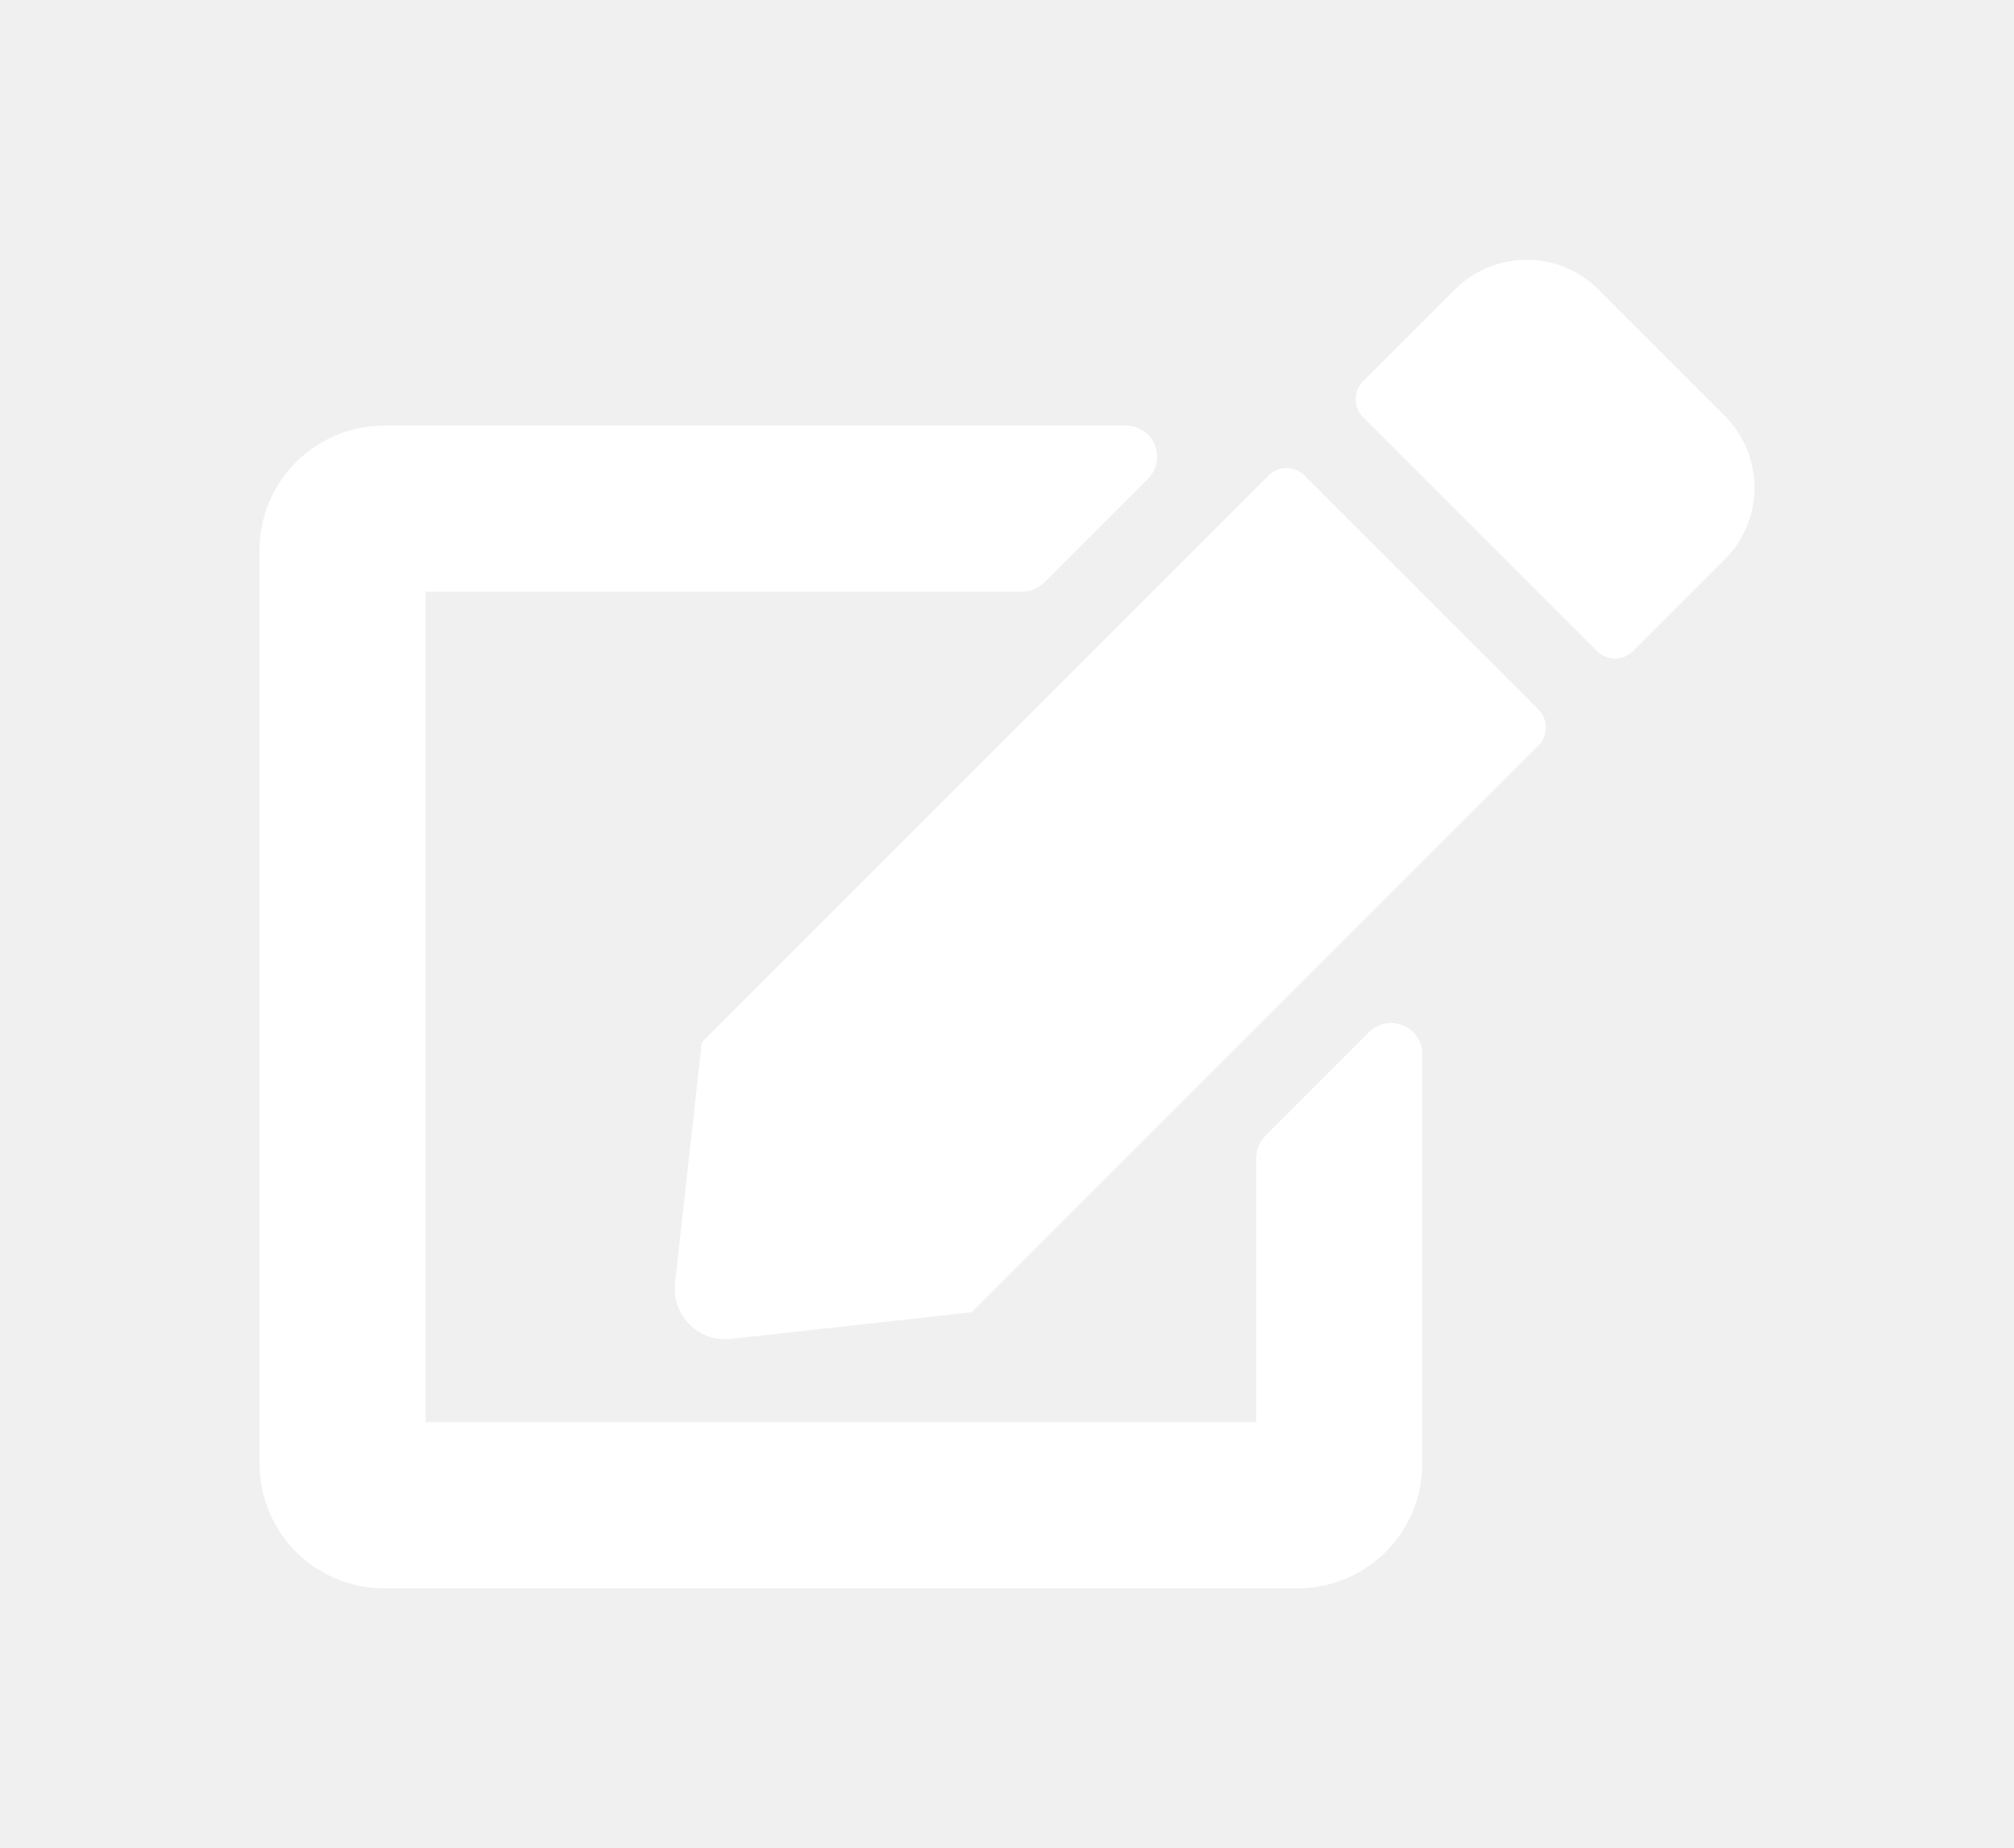
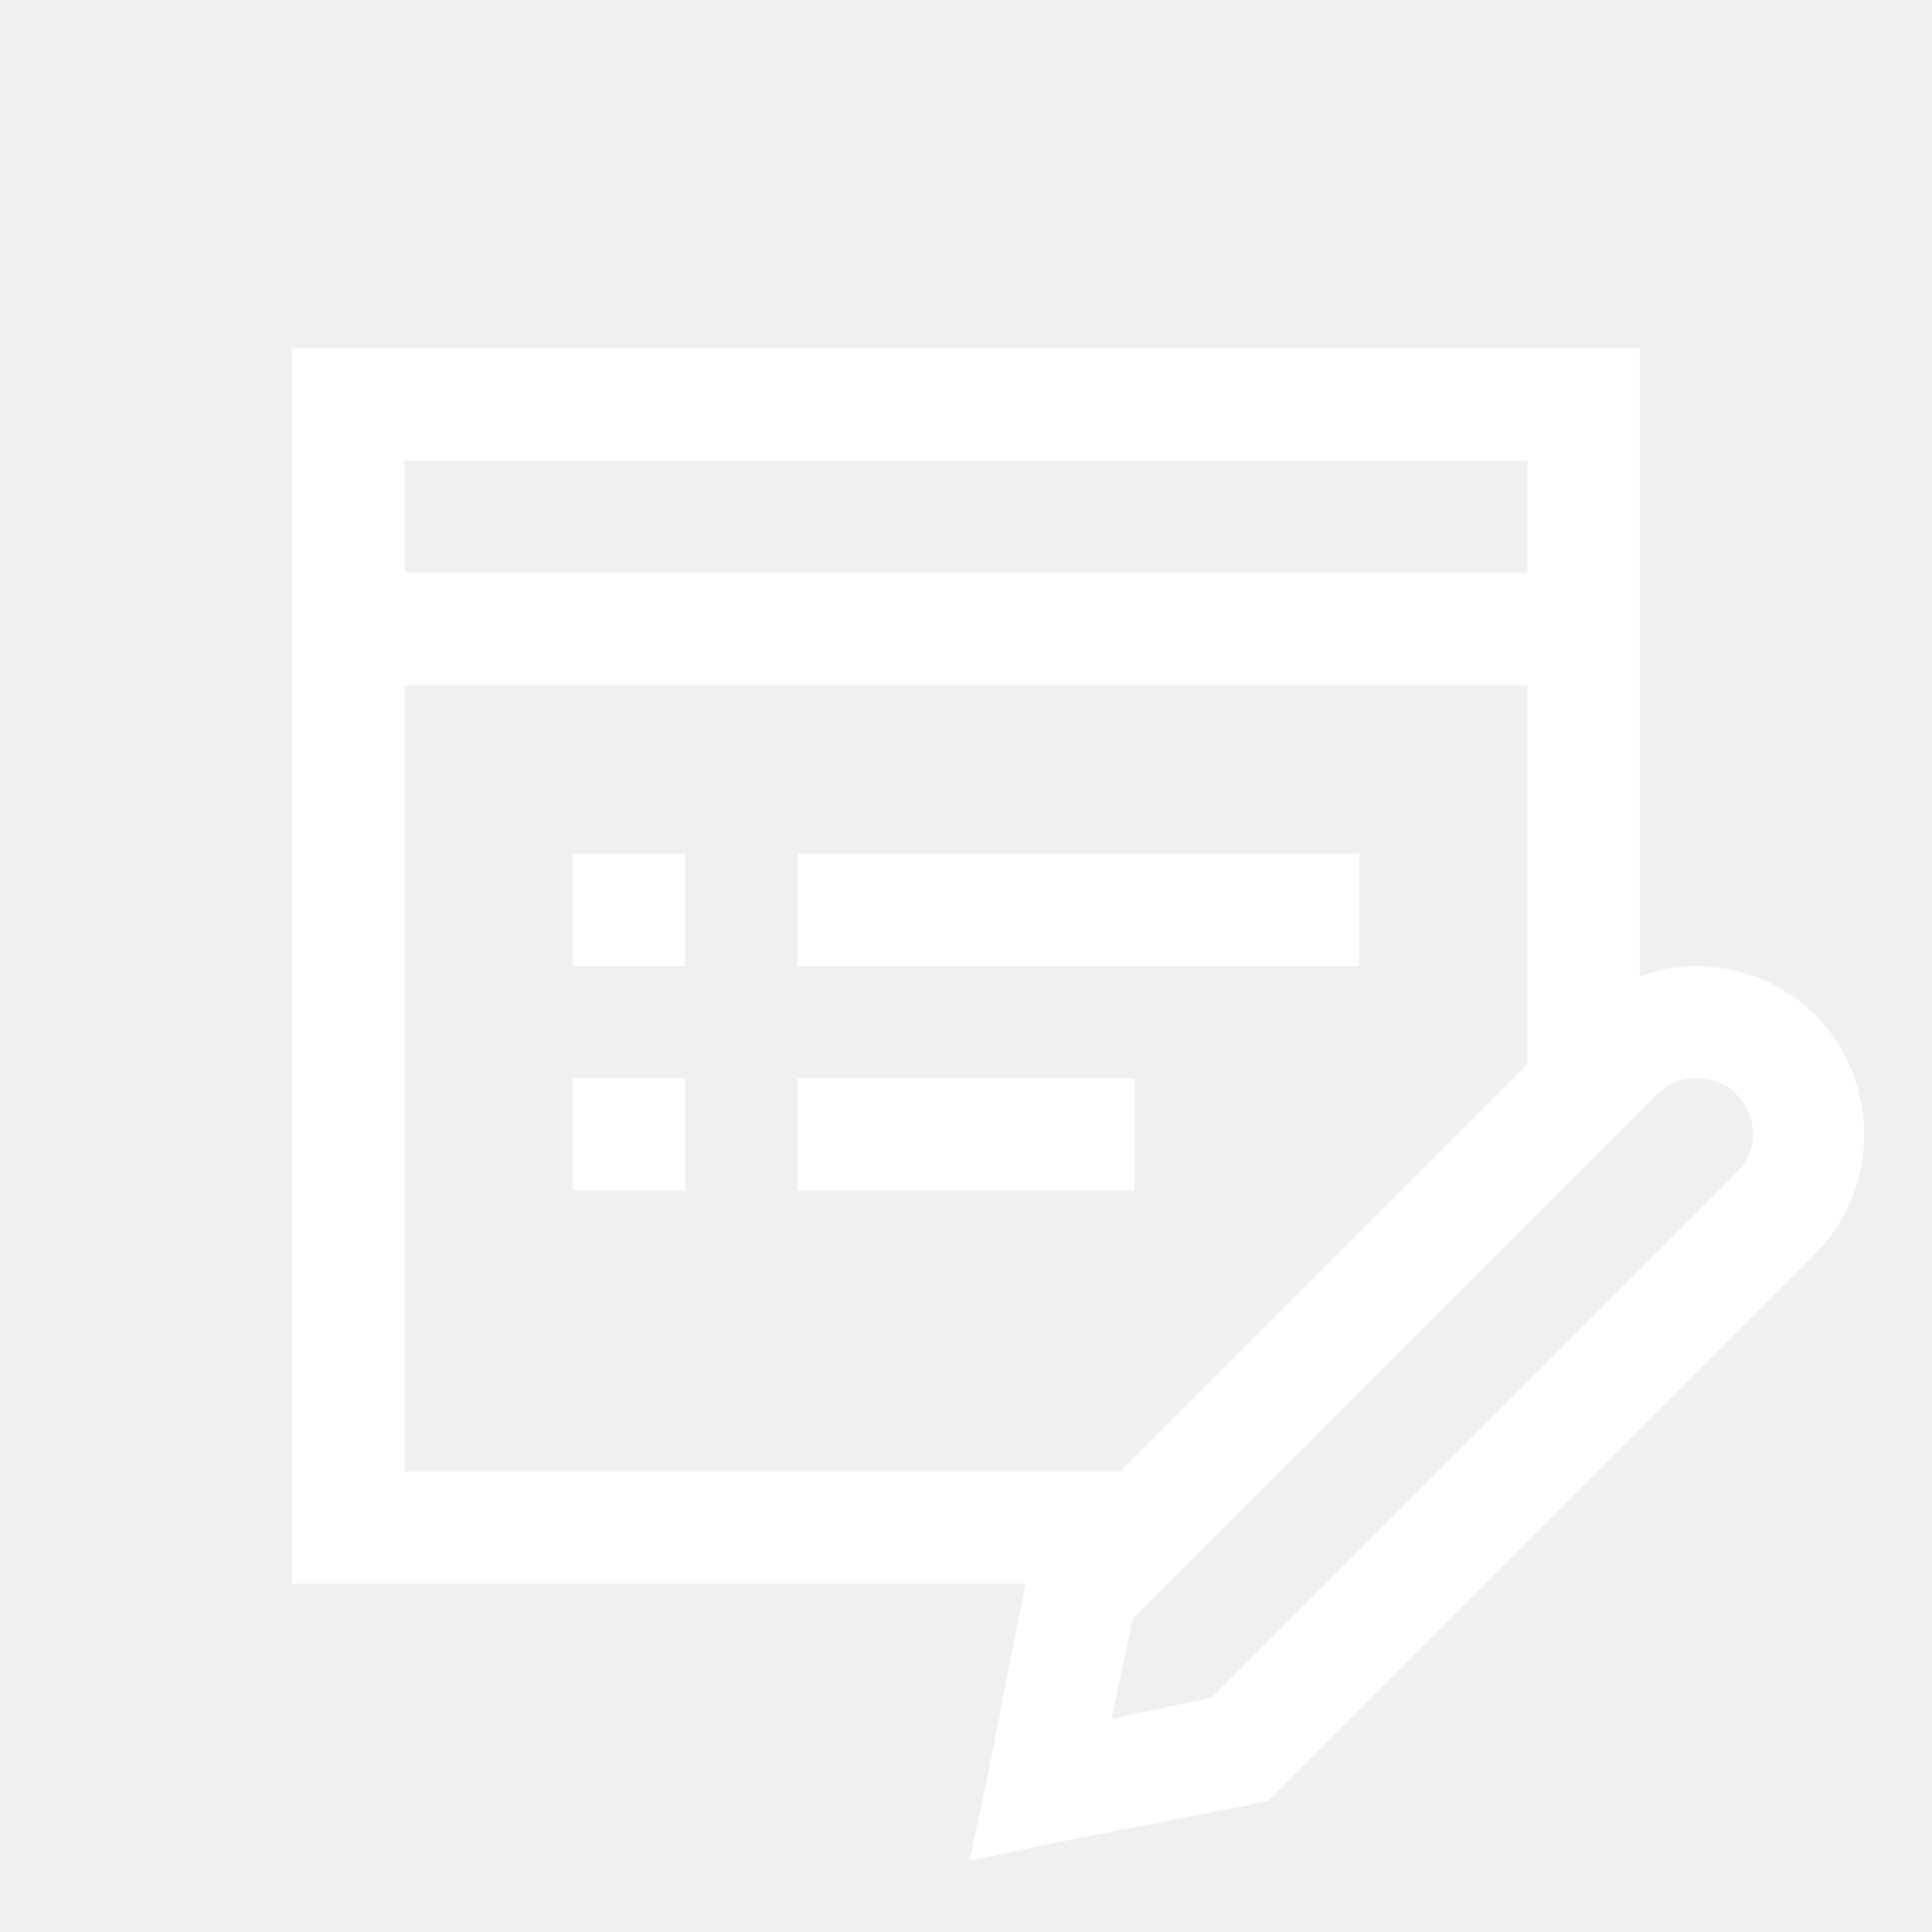
- <svg xmlns="http://www.w3.org/2000/svg" aria-hidden="true" focusable="false" data-prefix="fas" data-icon="edit" class="svg-inline--fa fa-edit fa-w-18" role="img" viewBox="-100 -100 776 712">
-   <path fill="#FFF" d="M402.6 83.2l90.2 90.2c3.8 3.8 3.8 10 0 13.8L274.4 405.6l-92.8 10.3c-12.4 1.4-22.9-9.1-21.5-21.5l10.3-92.8L388.8 83.2c3.8-3.8 10-3.8 13.8 0zm162-22.9l-48.8-48.8c-15.2-15.2-39.9-15.2-55.2 0l-35.4 35.4c-3.8 3.8-3.8 10 0 13.8l90.2 90.2c3.8 3.8 10 3.8 13.8 0l35.4-35.4c15.2-15.3 15.2-40 0-55.2zM384 346.2V448H64V128h229.8c3.2 0 6.2-1.3 8.5-3.5l40-40c7.6-7.6 2.2-20.5-8.5-20.5H48C21.5 64 0 85.5 0 112v352c0 26.5 21.5 48 48 48h352c26.5 0 48-21.5 48-48V306.2c0-10.7-12.9-16-20.5-8.5l-40 40c-2.2 2.3-3.5 5.3-3.5 8.5z" />
+ <svg xmlns="http://www.w3.org/2000/svg" version="1.1" viewBox="0 0 172 172">
+   <g transform="translate(6.02,6.02) scale(0.93,0.93)">
+     <g fill="none" fill-rule="nonzero" stroke="none" stroke-width="1" stroke-linecap="butt" stroke-linejoin="miter" stroke-miterlimit="10" stroke-dasharray="" stroke-dashoffset="0" font-family="none" font-weight="none" font-size="none" text-anchor="none" style="mix-blend-mode: normal">
+       <path d="M0,172v-172h172v172z" fill="none" />
+       <g fill="#ffffff">
+         <path d="M21.5,26.875v118.25h70.211l-3.695,18.645l-1.68,7.895l7.895,-1.68l18.98,-3.695l1.68,-0.336l52.406,-52.406c6.236,-6.236 6.236,-16.608 0,-22.844c-3.128,-3.128 -7.286,-4.703 -11.422,-4.703c-1.848,0 -3.611,0.378 -5.375,1.008v-60.133zM32.25,37.625h107.5v10.75h-107.5zM32.25,59.125h107.5v36.281l-38.969,38.969h-68.531zM48.375,75.25v10.75h10.75v-10.75zM69.875,75.25v10.75h53.75v-10.75zM48.375,96.75v10.75h10.75v-10.75zM69.875,96.75v10.75h32.25v-10.75zM155.875,96.75c1.365,0 2.792,0.441 3.863,1.512c2.142,2.142 2.142,5.417 0,7.559l-50.223,50.223l-9.574,2.016l2.016,-9.574l50.223,-50.223c1.071,-1.071 2.331,-1.512 3.695,-1.512z" />
+       </g>
+     </g>
+   </g>
</svg>
